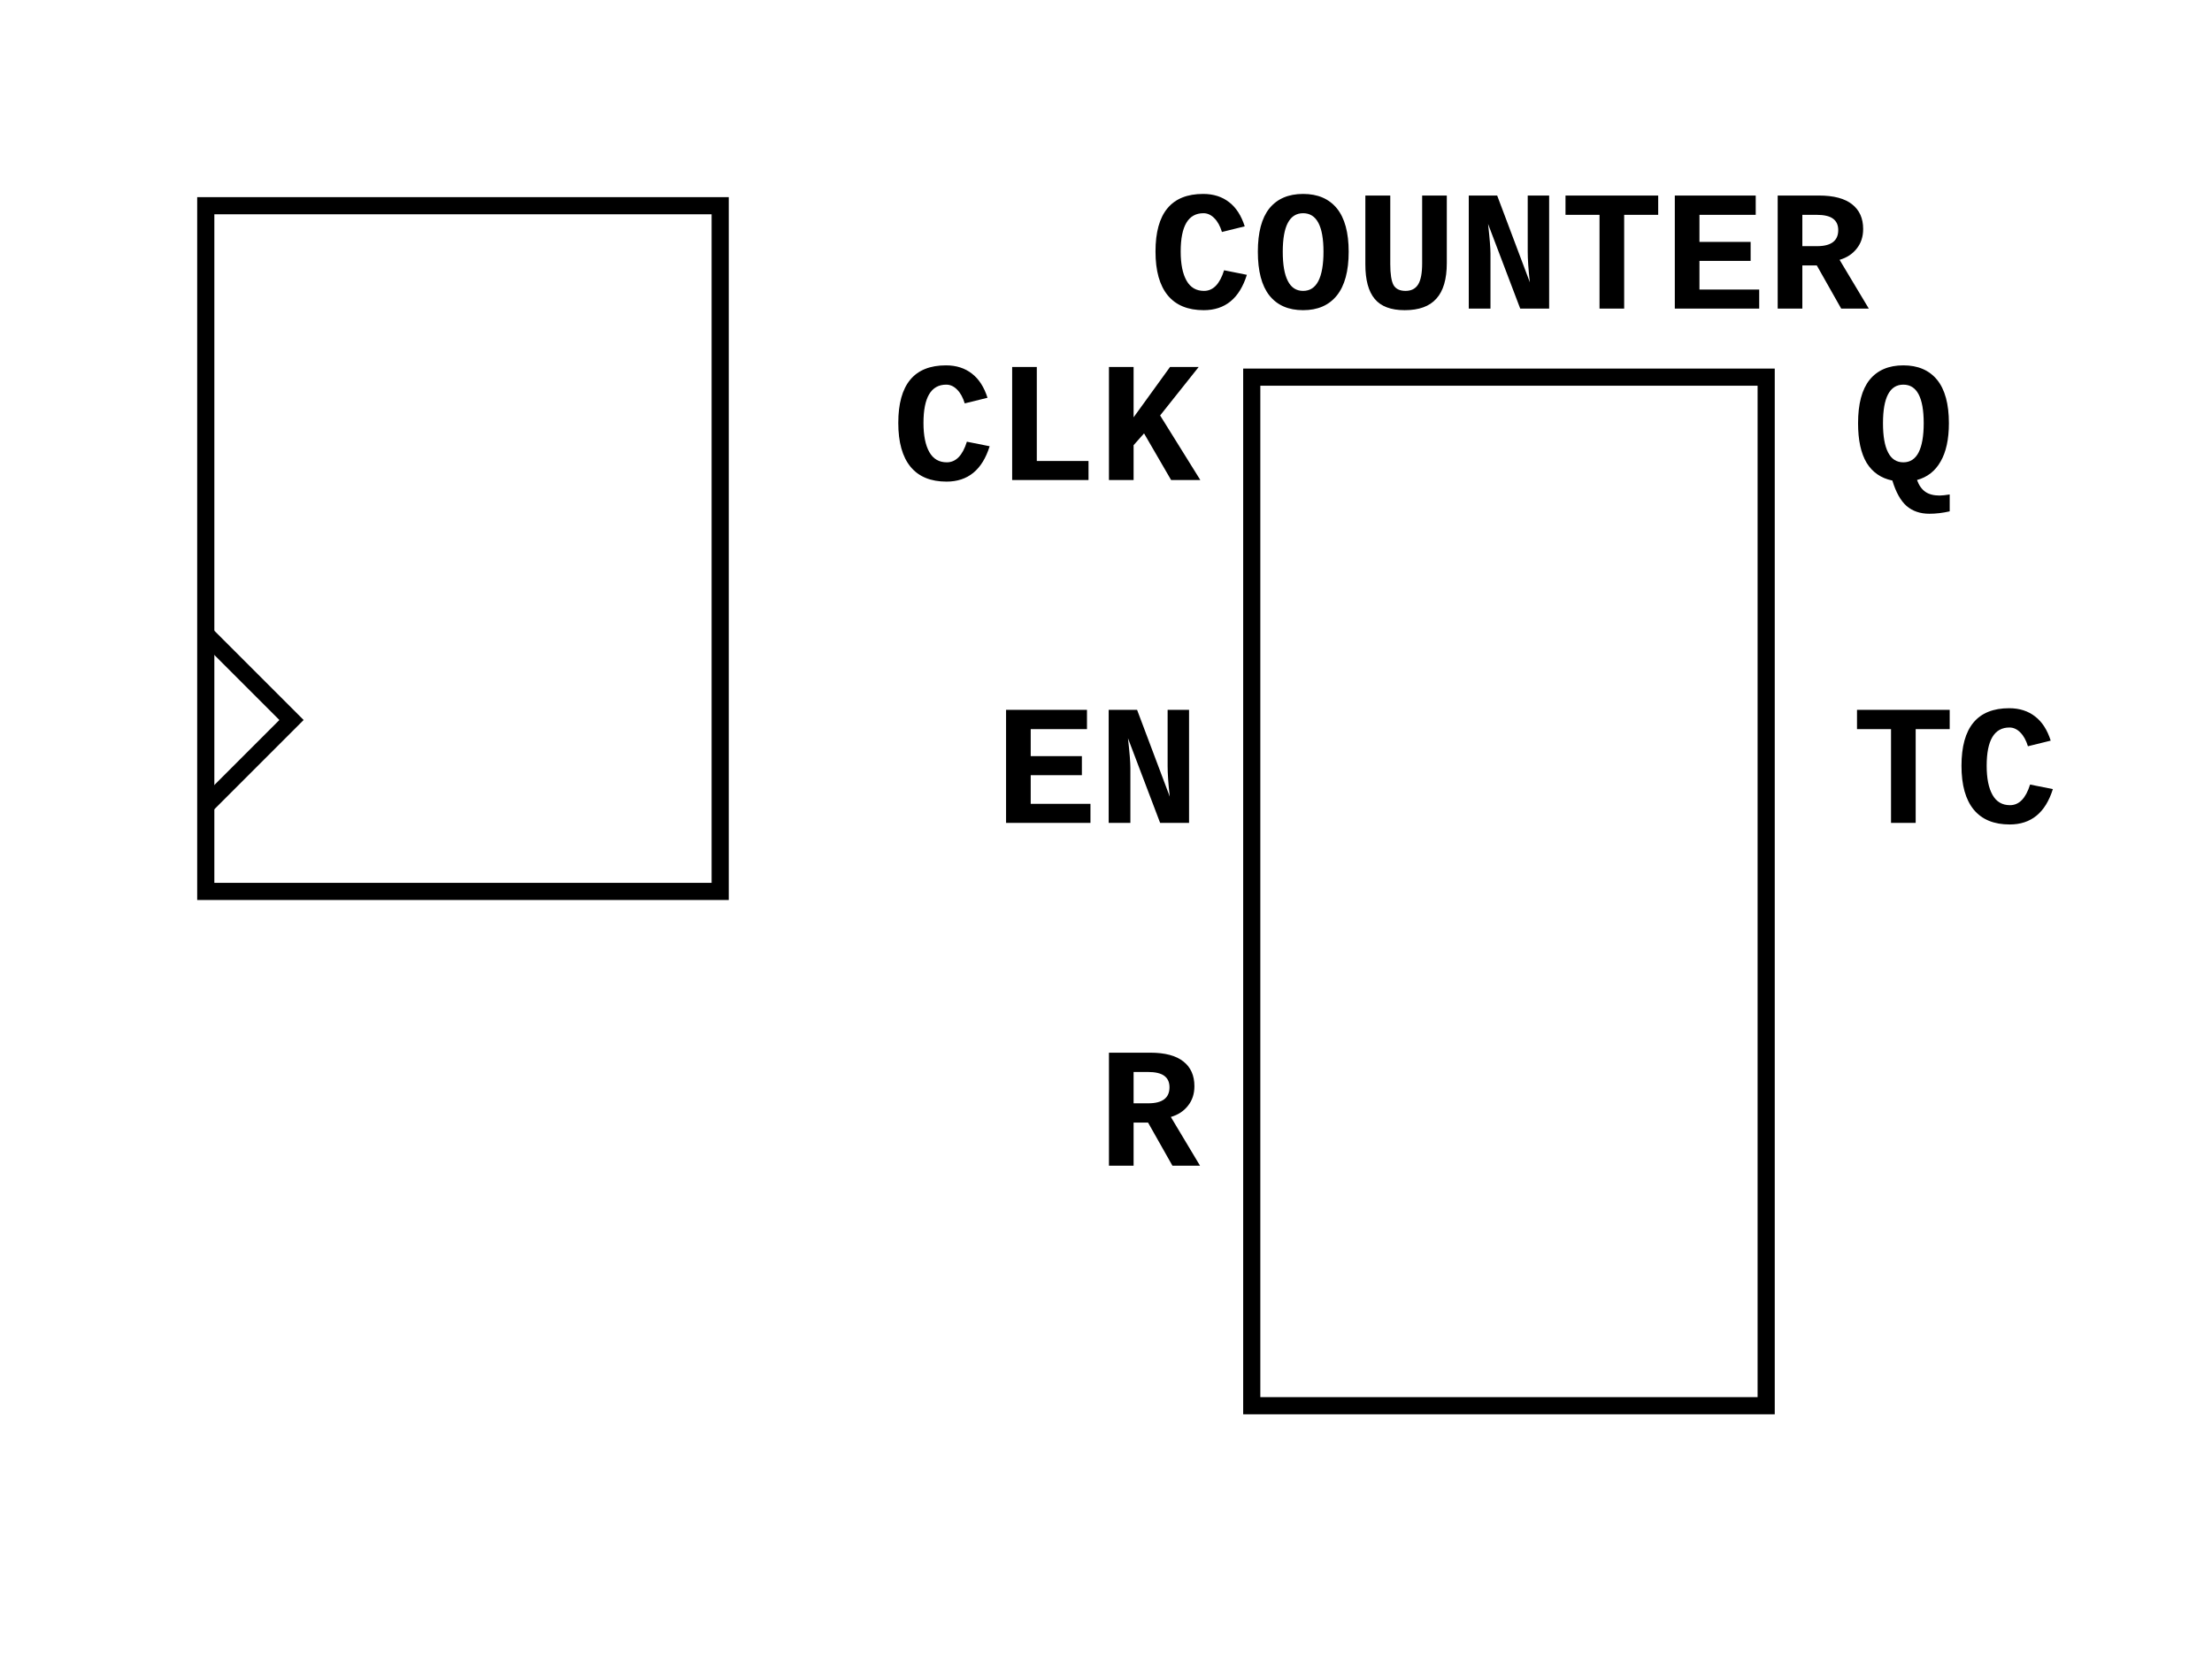
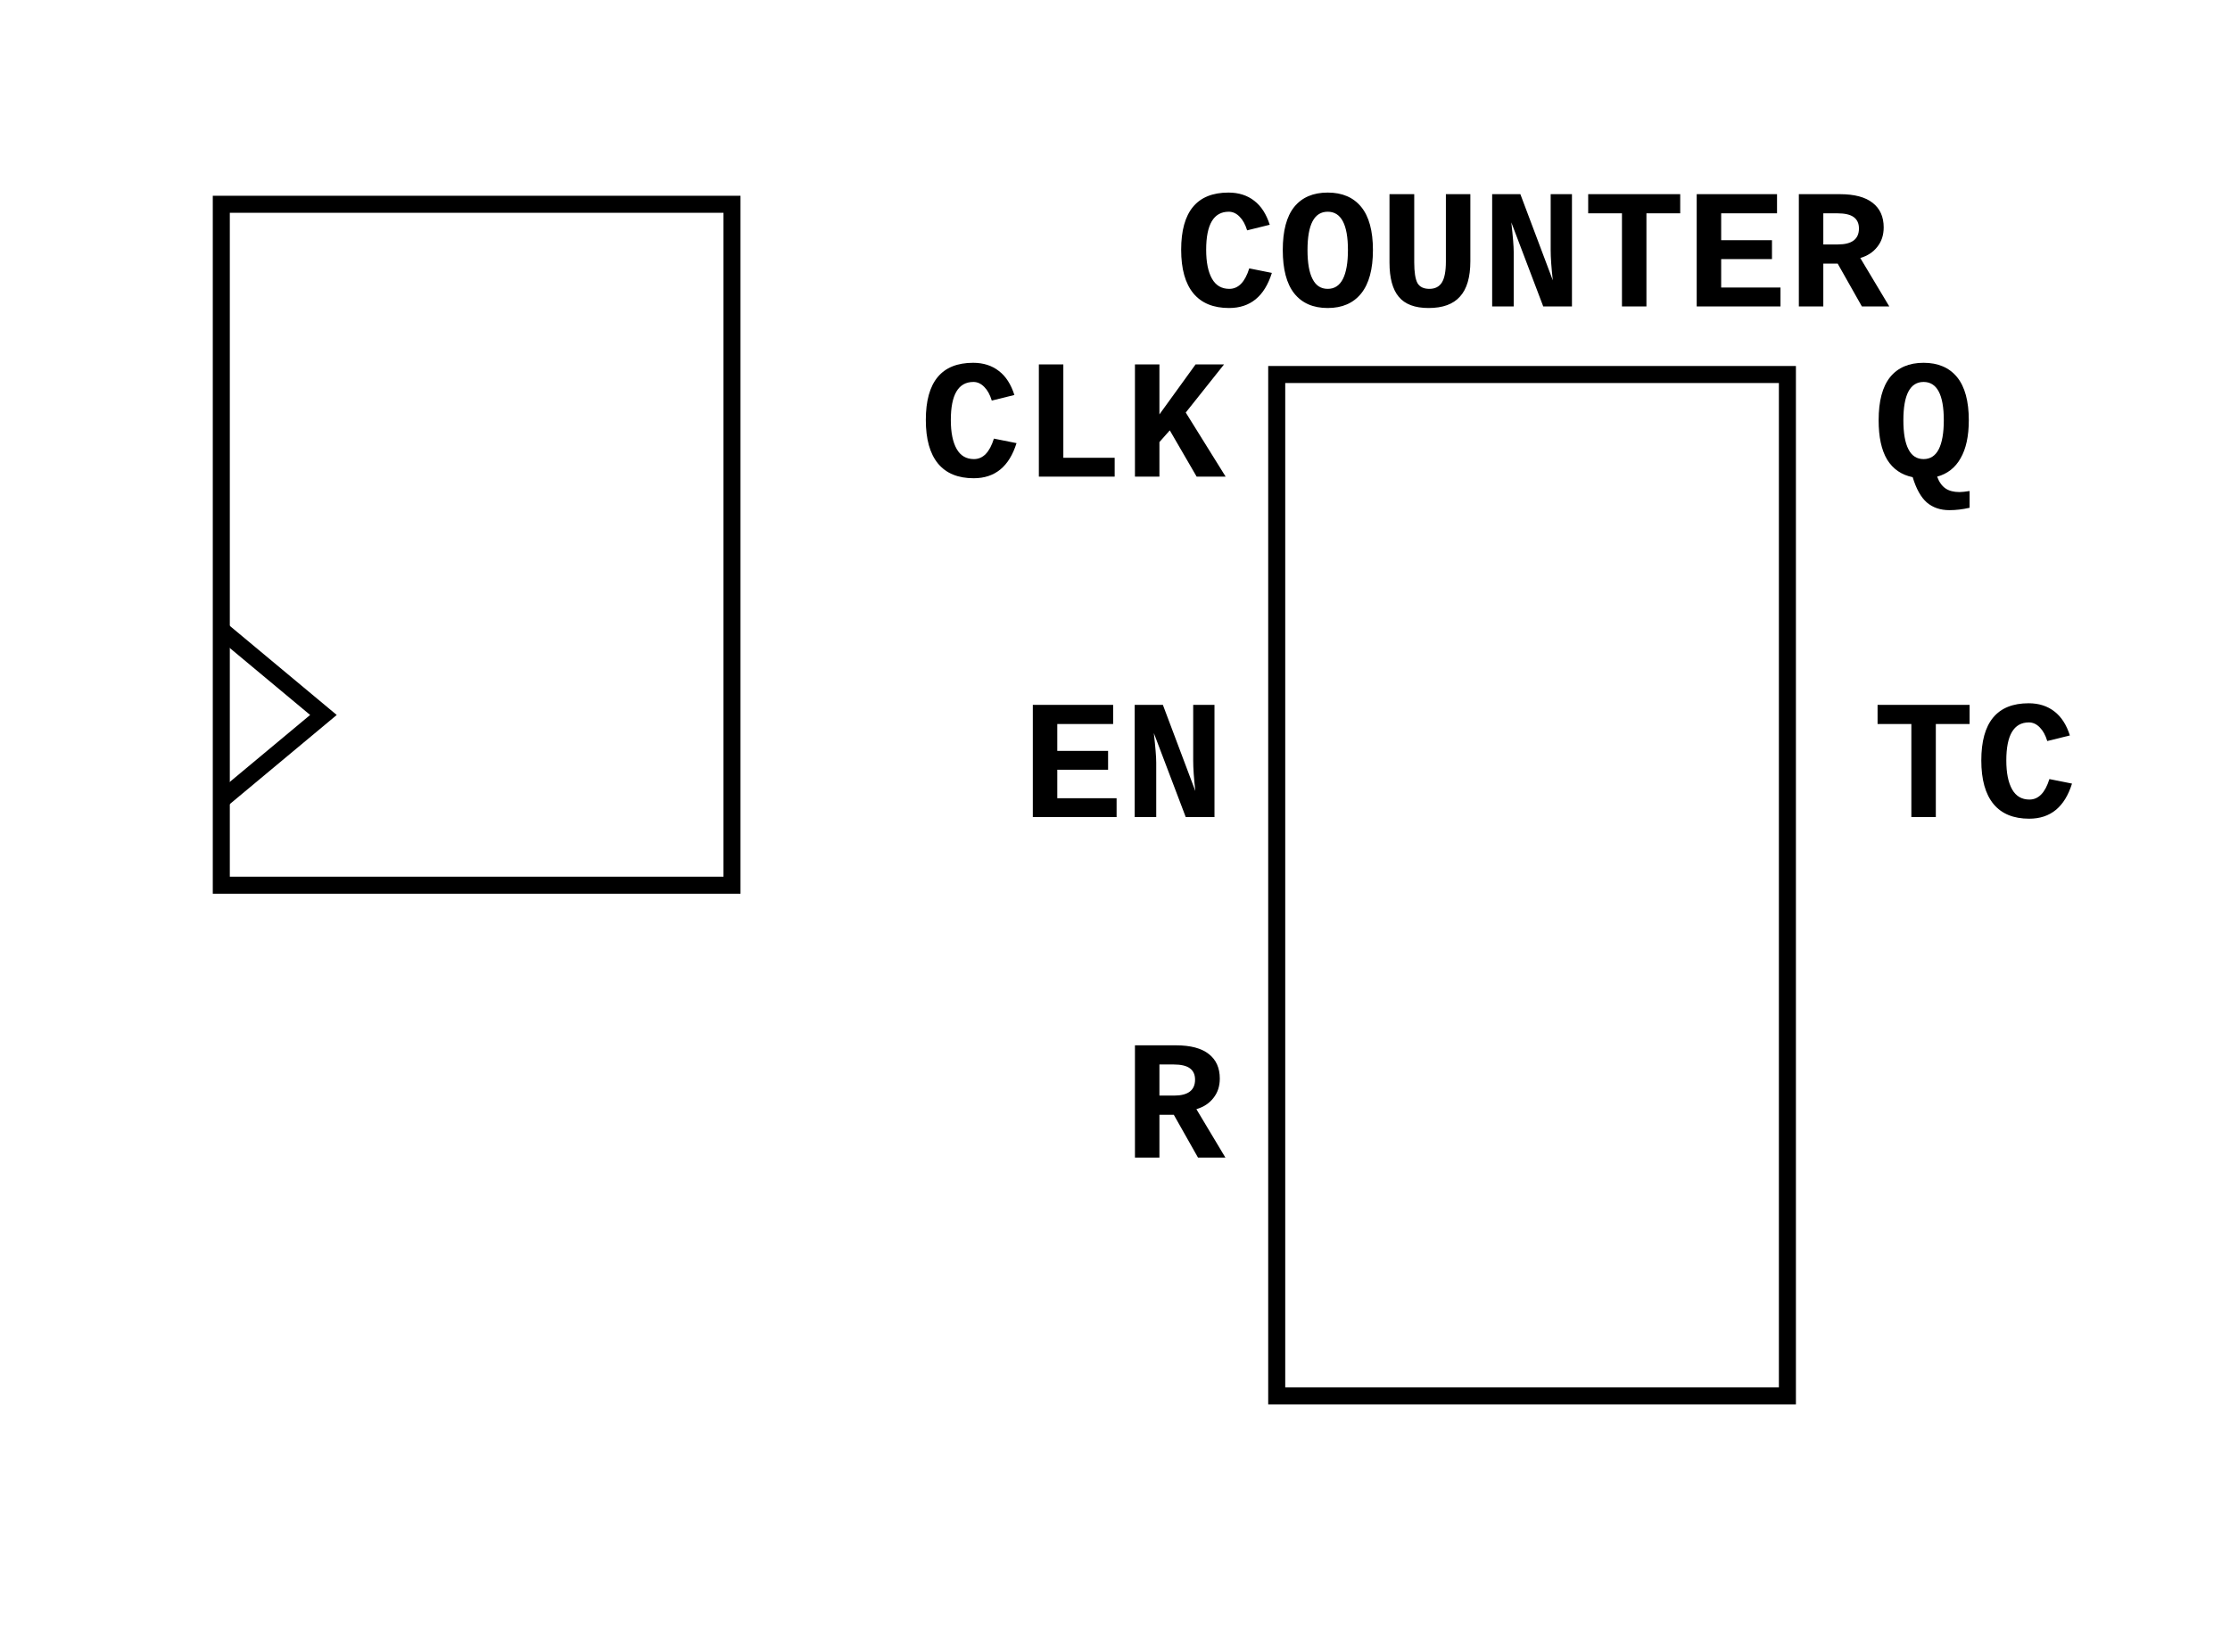
- <svg xmlns="http://www.w3.org/2000/svg" xmlns:ns1="https://github.com/nturley/netlistsvg" width="129" height="97">
+ <svg xmlns="http://www.w3.org/2000/svg" xmlns:ns1="https://github.com/nturley/netlistsvg" width="131" height="97">
  <style>svg {
    stroke:#000;
    fill:none;
  }
  text {
    fill:#000;
    stroke:none;
    font-size:10px;
    font-weight: bold;
    font-family: "Courier New", monospace;
  }
+   line {
+       stroke-linecap: round;
+   }
  .nodelabel {
    text-anchor: middle;
  }
  .inputPortLabel {
    text-anchor: end;
  }
  .splitjoinBody {
    fill:#000;
  }</style>
-   <g ns1:type="generic" transform="translate(73,22)" ns1:width="30" ns1:height="40" id="cell_CTR4">
+   <g ns1:type="generic" transform="translate(75,22)" ns1:width="30" ns1:height="40" id="cell_CTR4">
    <text x="15" y="-4" class="nodelabel cell_CTR4" ns1:attribute="ref">COUNTER</text>
    <rect width="30" height="60" ns1:generic="body" class="cell_CTR4" />
    <g transform="translate(0,10)" ns1:x="0" ns1:y="10" ns1:pid="in0" id="port_CTR4~CLK">
      <text x="-3" y="-4" class="inputPortLabel cell_CTR4">CLK</text>
    </g>
    <g transform="translate(0,30)" ns1:x="0" ns1:y="10" ns1:pid="in0" id="port_CTR4~EN">
      <text x="-3" y="-4" class="inputPortLabel cell_CTR4">EN</text>
    </g>
    <g transform="translate(0,50)" ns1:x="0" ns1:y="10" ns1:pid="in0" id="port_CTR4~R">
      <text x="-3" y="-4" class="inputPortLabel cell_CTR4">R</text>
    </g>
    <g transform="translate(30,10)" ns1:x="30" ns1:y="10" ns1:pid="out0" id="port_CTR4~Q">
      <text x="5" y="-4" style="fill:#000; stroke:none" class="cell_CTR4">Q</text>
    </g>
    <g transform="translate(30,30)" ns1:x="30" ns1:y="10" ns1:pid="out0" id="port_CTR4~TC">
      <text x="5" y="-4" style="fill:#000; stroke:none" class="cell_CTR4">TC</text>
    </g>
  </g>
-   <g ns1:type="dff" transform="translate(12,12)" ns1:width="30" ns1:height="40" id="cell_REG8">
+   <g ns1:type="dff" transform="translate(13,12)" ns1:width="30" ns1:height="40" id="cell_REG8">
    <ns1:alias val="$dff" />
    <ns1:alias val="$_DFF_" />
    <ns1:alias val="$_DFF_P_" />
+     <ns1:alias val="$adff" />
+     <ns1:alias val="$_DFF_" />
+     <ns1:alias val="$_DFF_P_" />
+     <ns1:alias val="$sdff" />
+     <ns1:alias val="$_DFF_" />
+     <ns1:alias val="$_DFF_P_" />
    <rect width="30" height="40" x="0" y="0" class="cell_REG8" />
-     <path d="M0,35 L5,30 L0,25" class="cell_REG8" />
-     <g ns1:x="30" ns1:y="10" ns1:pid="Q" />
-     <g ns1:x="0" ns1:y="30" ns1:pid="CLK" />
-     <g ns1:x="0" ns1:y="30" ns1:pid="C" />
-     <g ns1:x="0" ns1:y="10" ns1:pid="D" />
+     <path d="M0,35 L6,30 L0,25" class="cell_REG8" />
+     <g ns1:x="31" ns1:y="10" ns1:pid="Q" />
+     <g ns1:x="-1" ns1:y="30" ns1:pid="CLK" />
+     <g ns1:x="-1" ns1:y="30" ns1:pid="C" />
+     <g ns1:x="-1" ns1:y="10" ns1:pid="D" />
+     <g ns1:x="15" ns1:y="40" ns1:pid="ARST" />
+     <g ns1:x="15" ns1:y="40" ns1:pid="SRST" />
  </g>
</svg>
